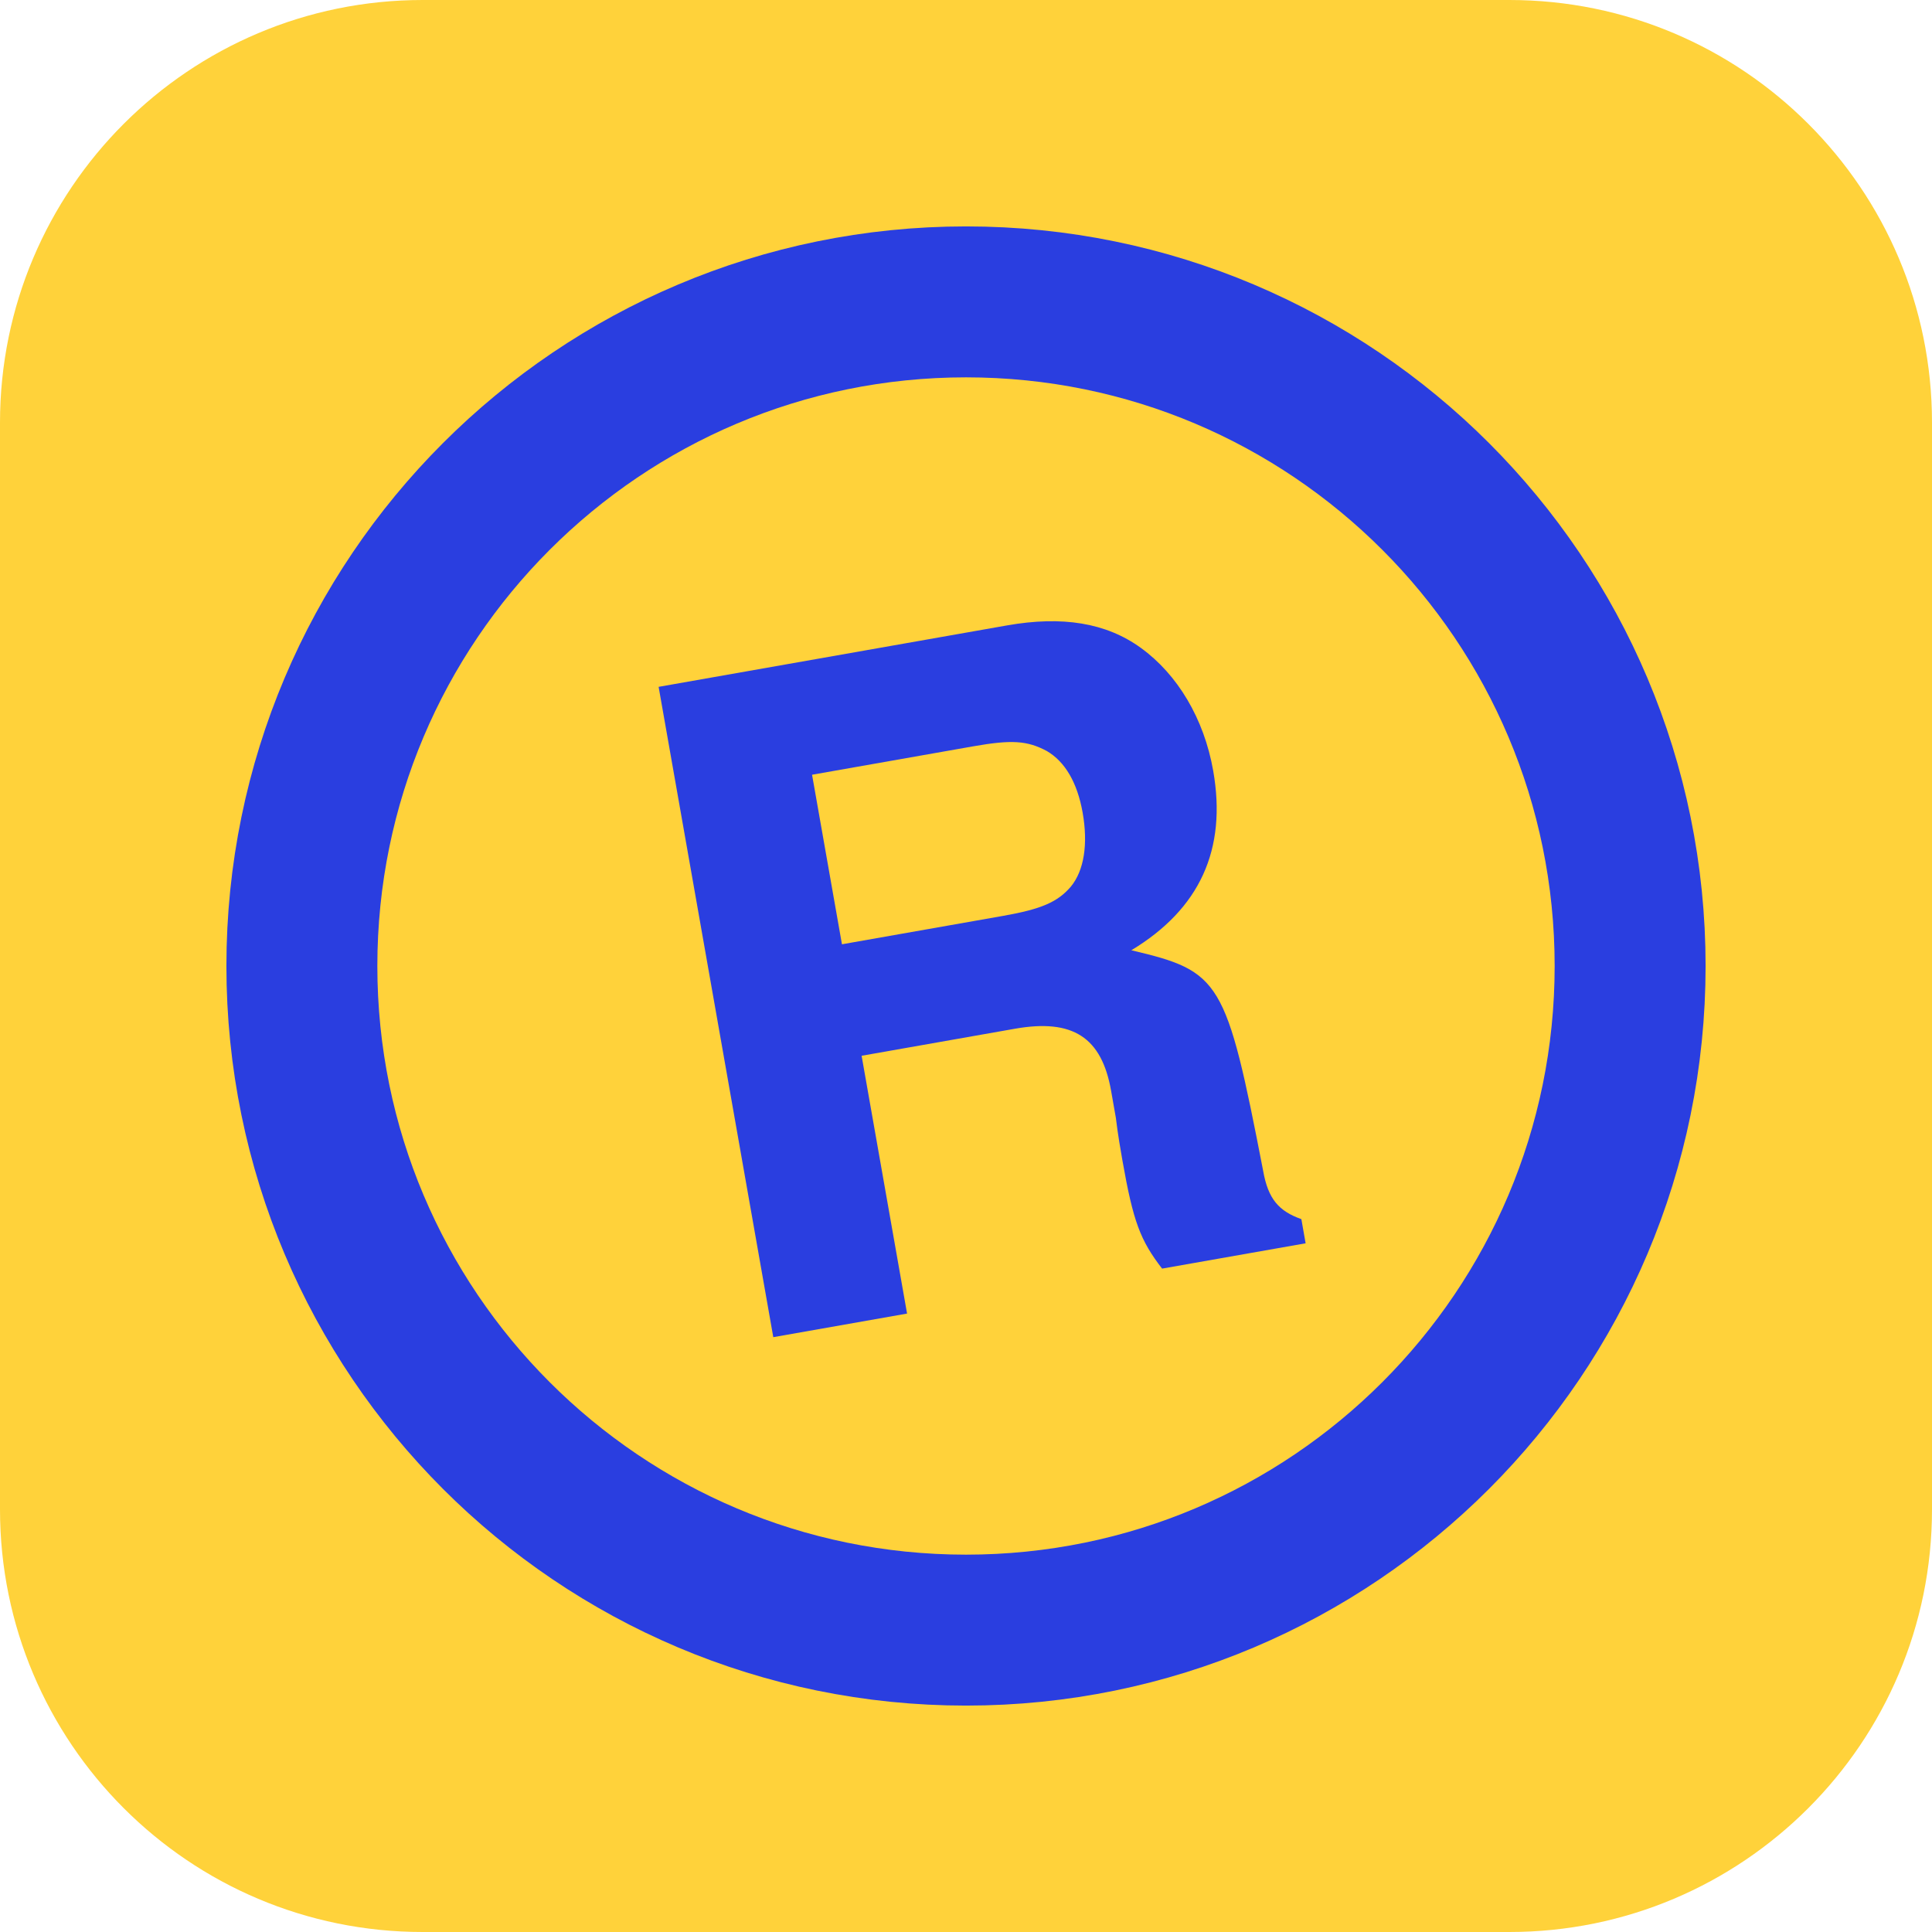
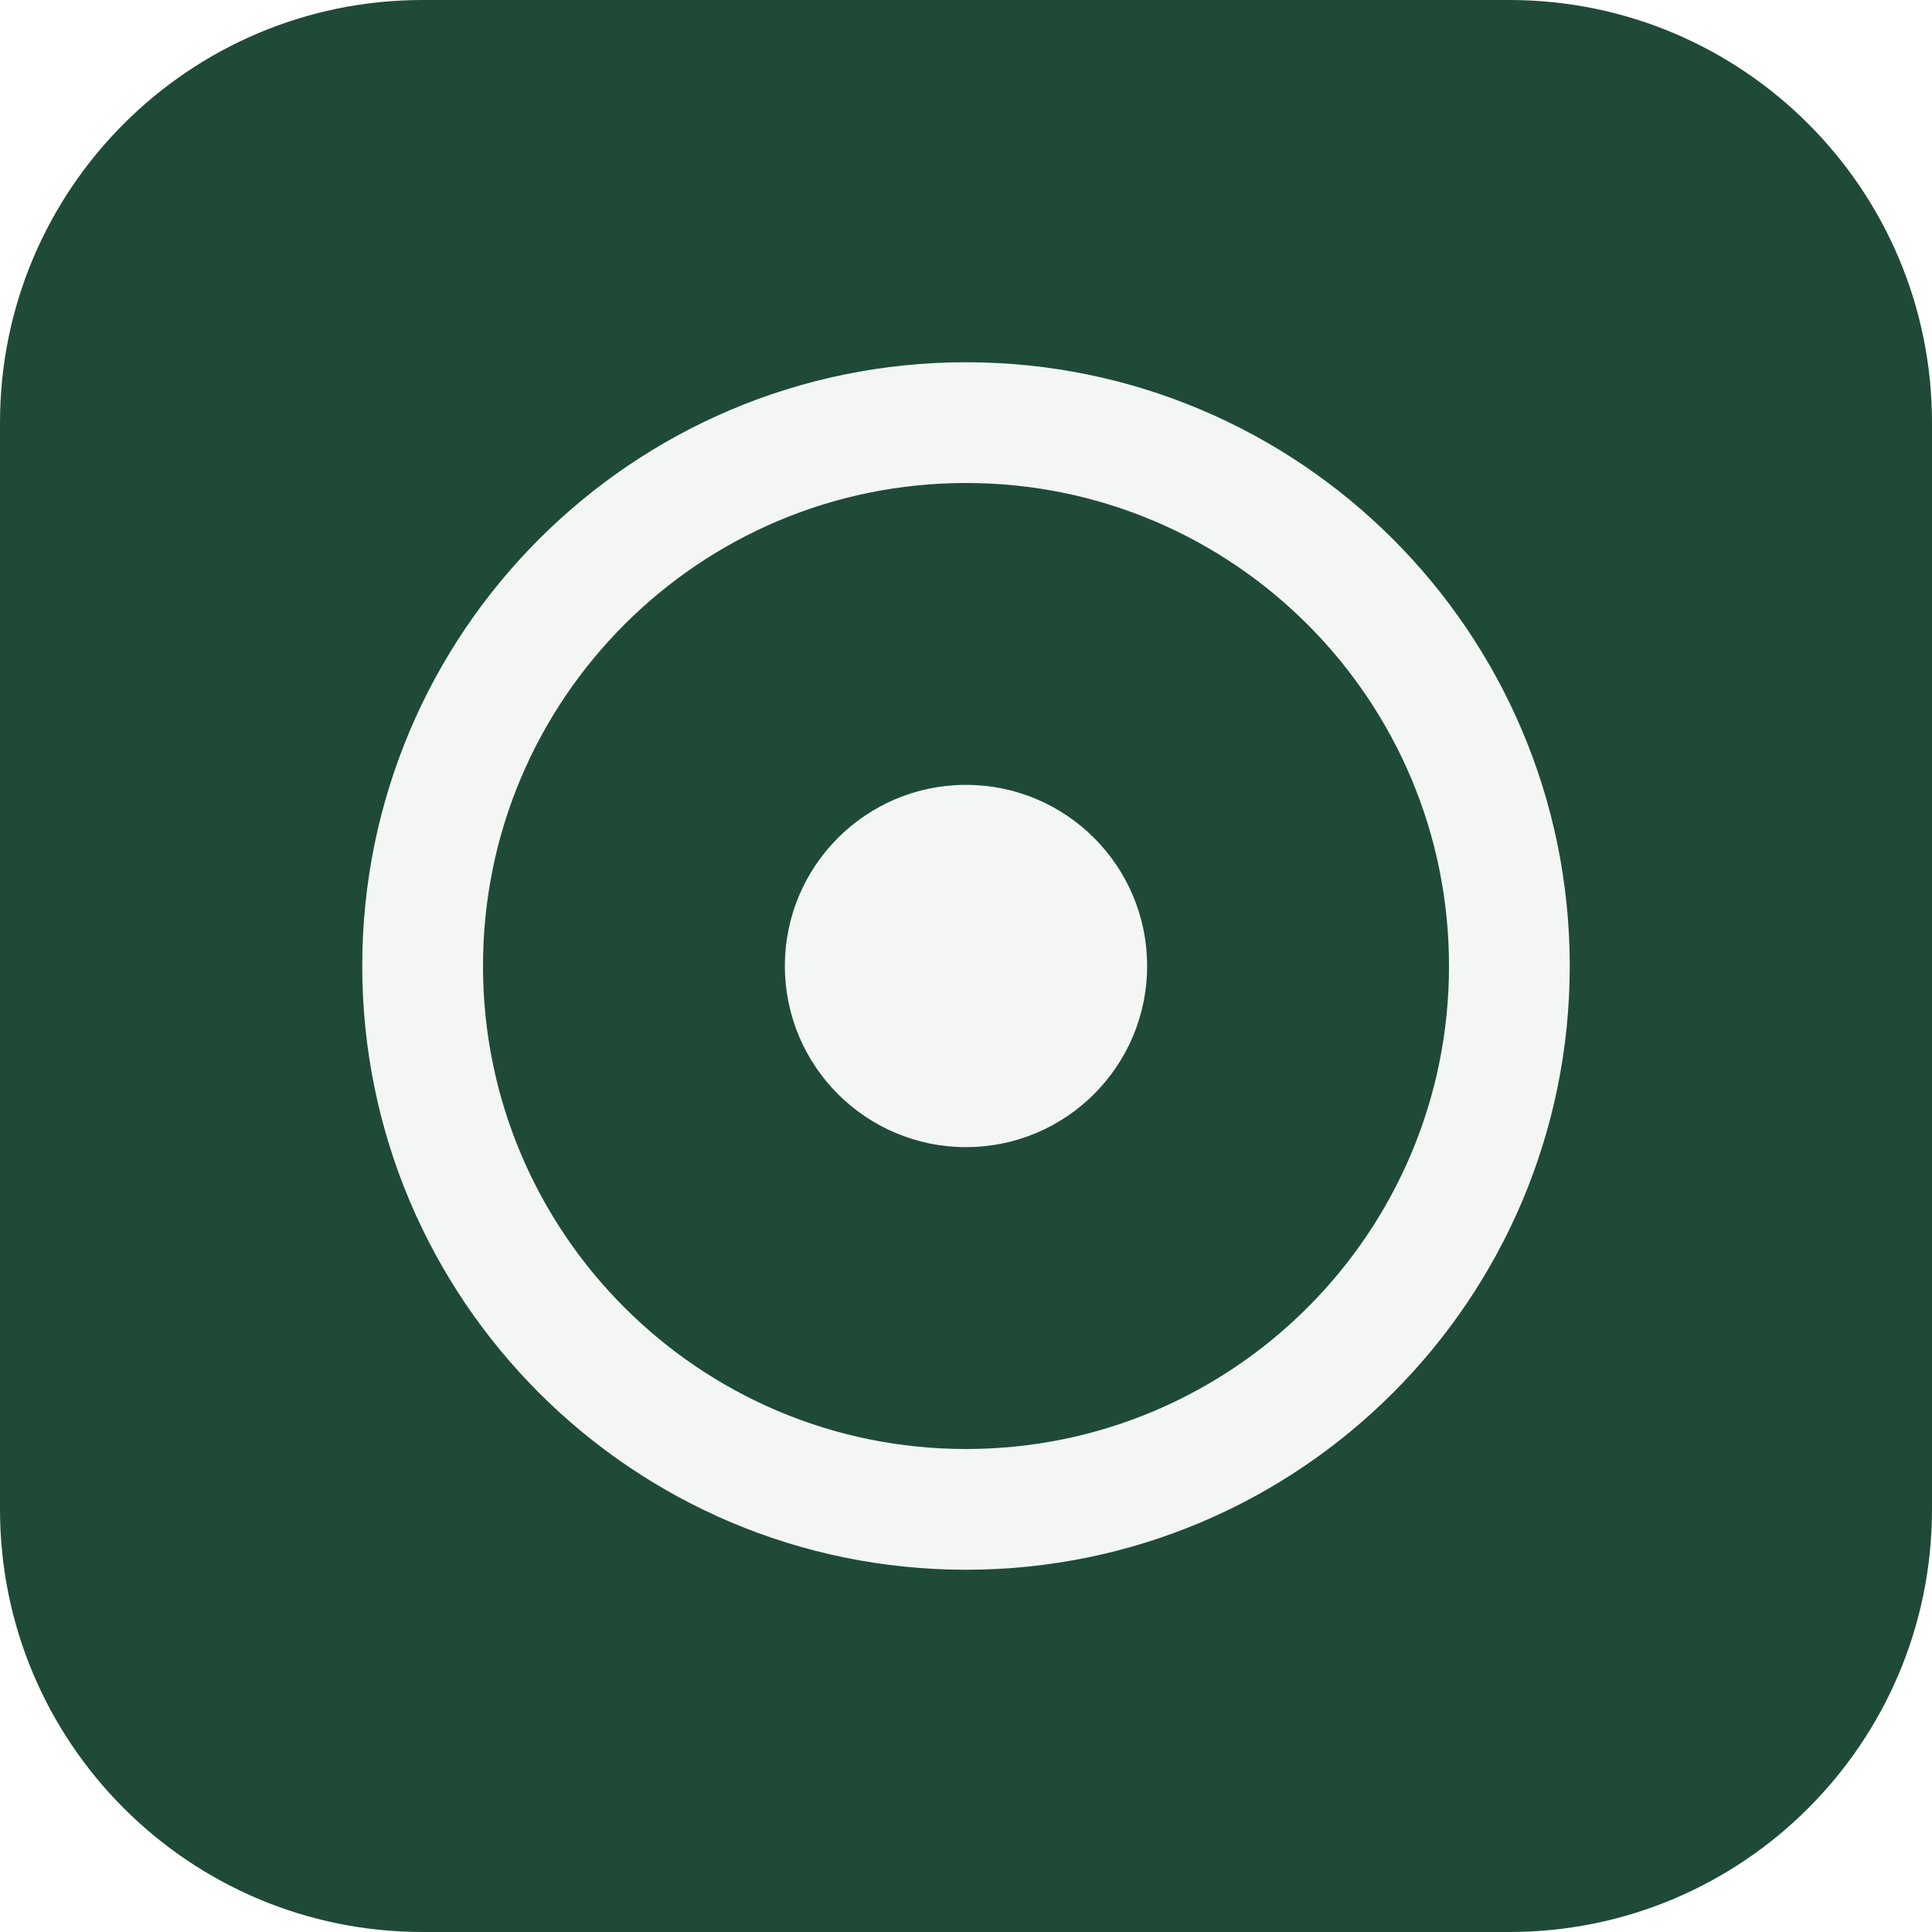
<svg xmlns="http://www.w3.org/2000/svg" viewBox="0 0 64 64">
-   <rect width="64" height="64" rx="14" fill="#ffd23a" />
-   <circle cx="32" cy="32" r="22" fill="none" stroke="#2a3ee0" stroke-width="5" />
-   <text x="32" y="43" font-family="Arial Black, Helvetica, sans-serif" font-size="30" font-weight="900" text-anchor="middle" fill="#2a3ee0" transform="rotate(-10 32 32)">R</text>
+   <rect width="64" height="64" rx="14" fill="#1f4a38" />
+   <circle cx="32" cy="32" r="18" fill="none" stroke="#f3f6f4" stroke-width="4" />
+   <circle cx="32" cy="32" r="6" fill="#f3f6f4" />
</svg>
